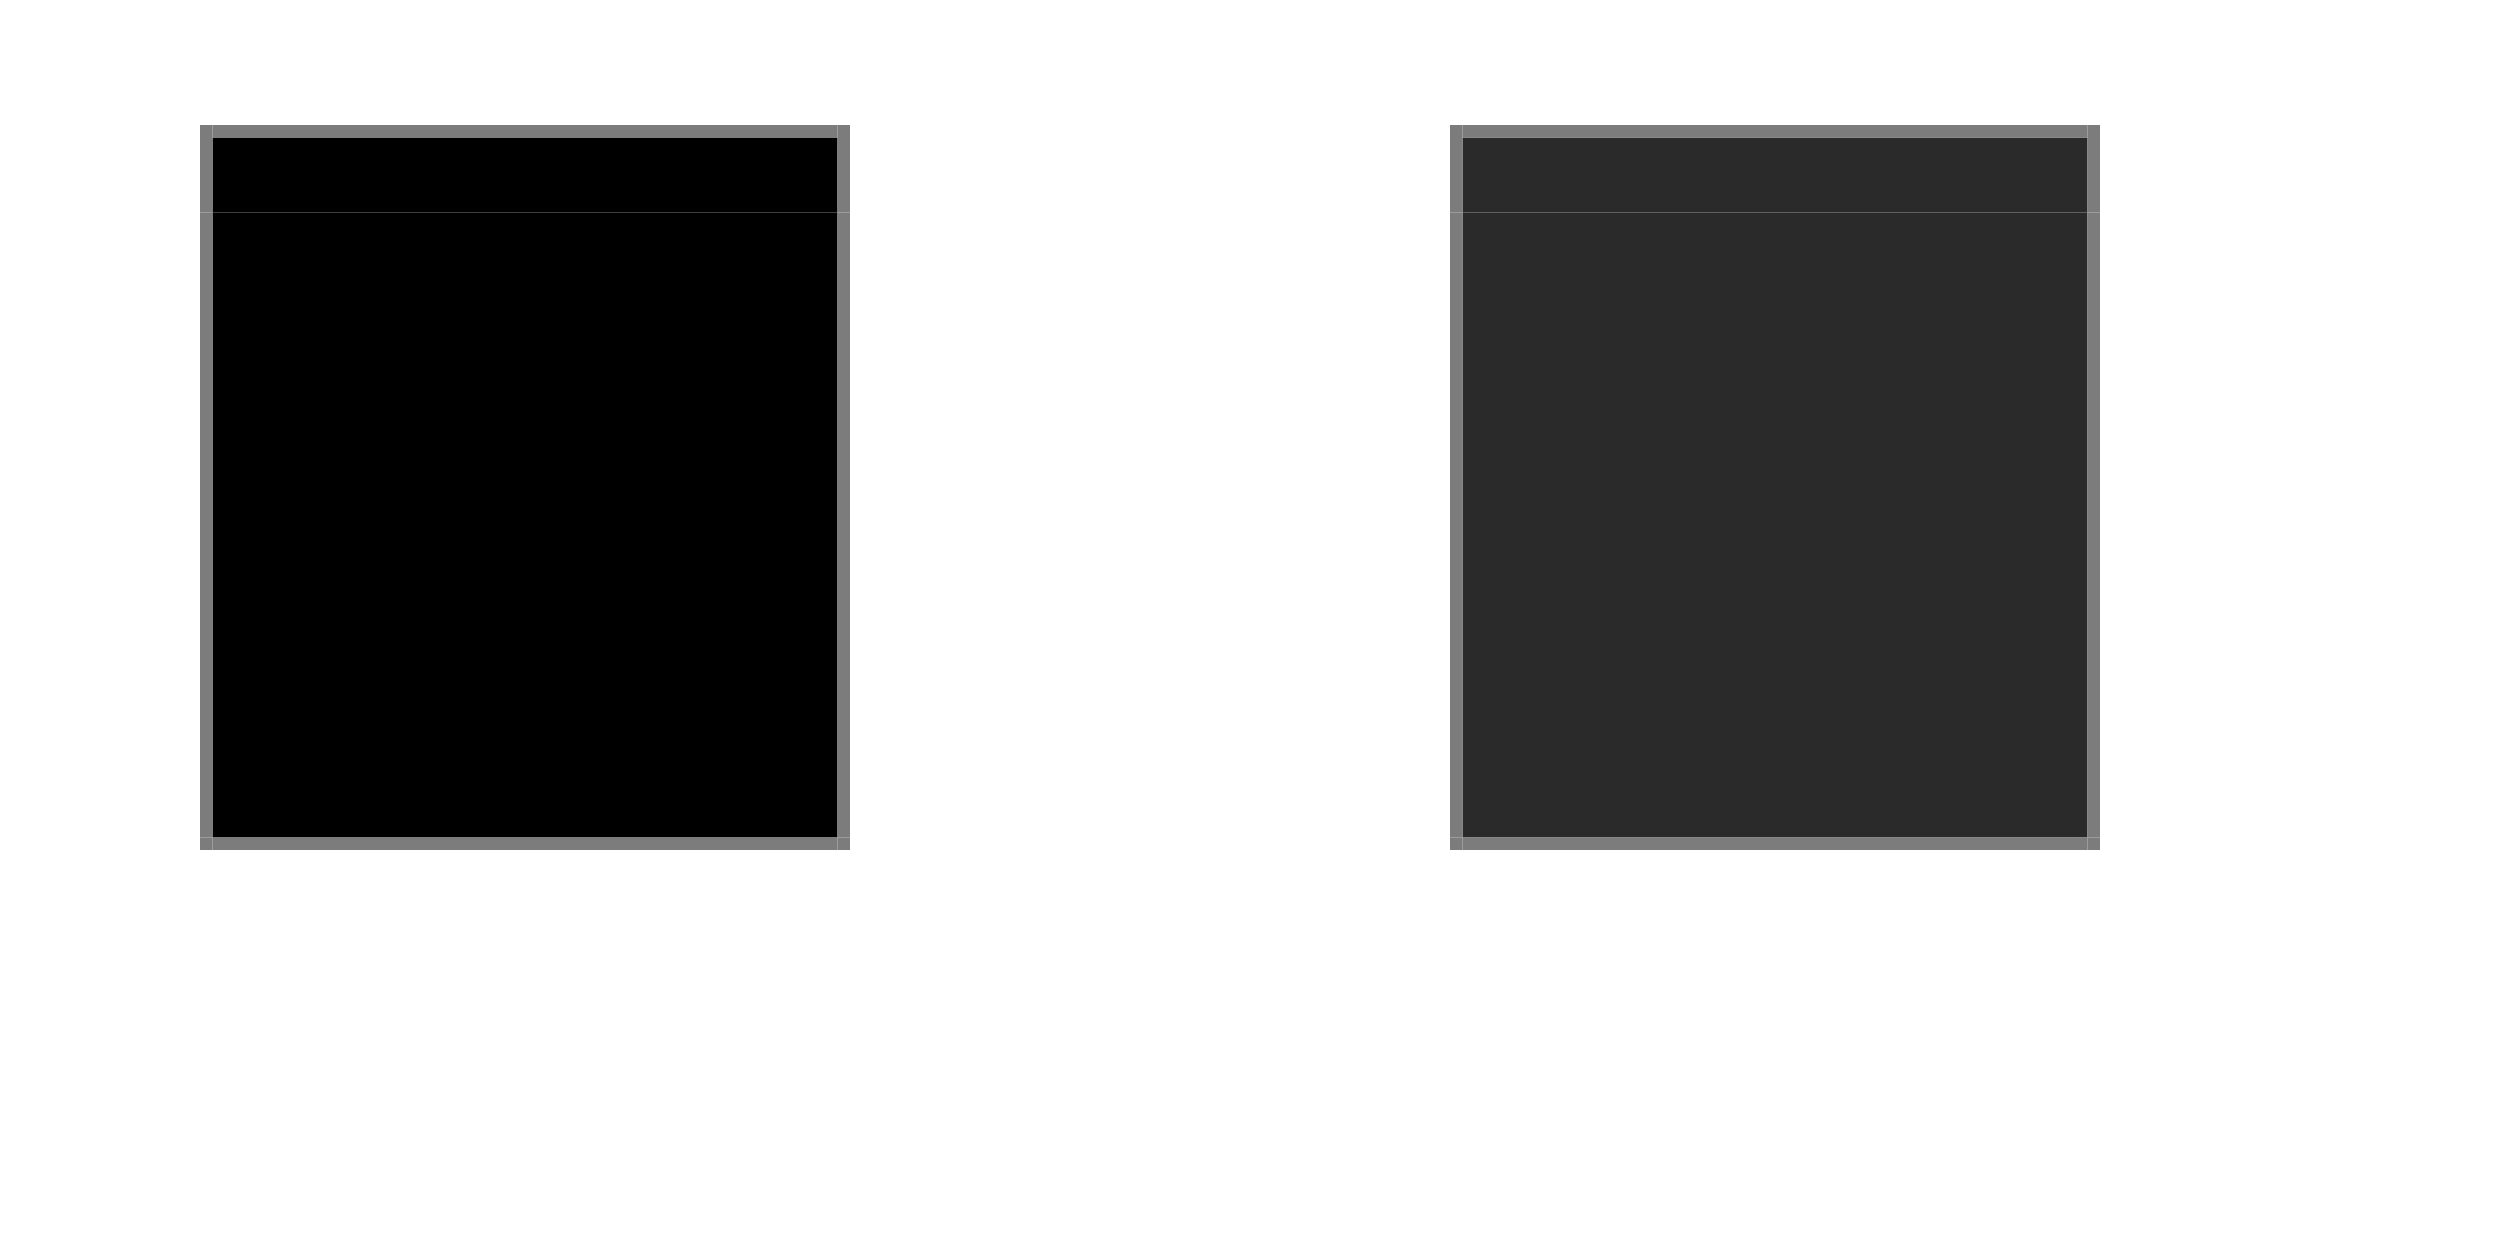
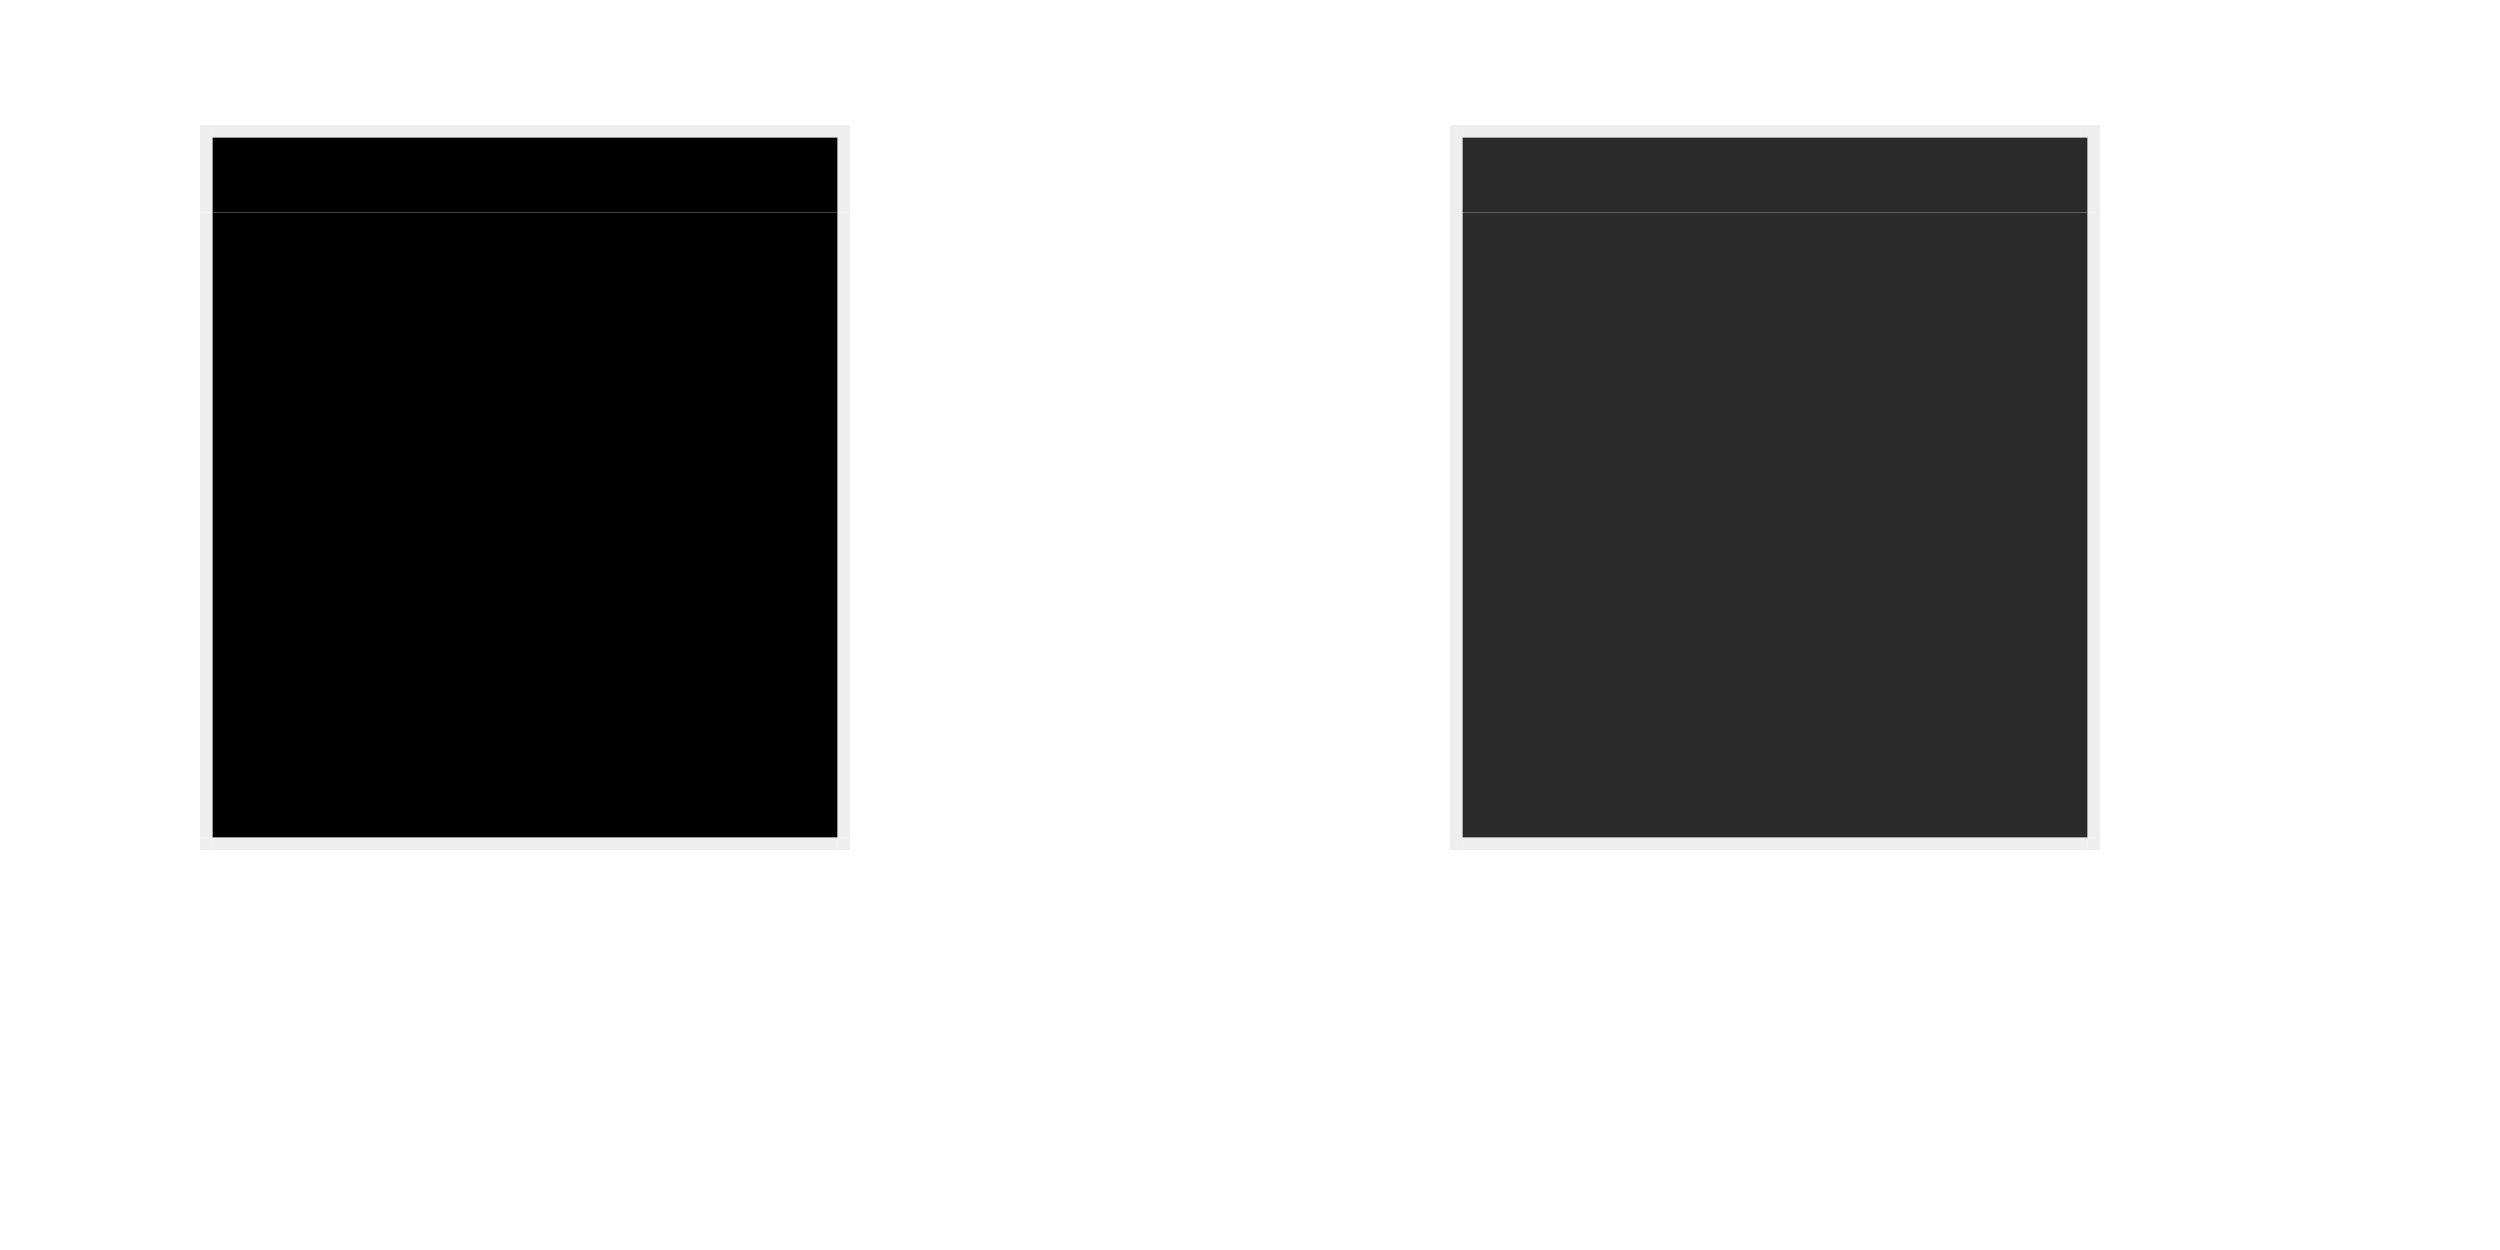
<svg xmlns="http://www.w3.org/2000/svg" xmlns:xlink="http://www.w3.org/1999/xlink" id="svg3642" width="200" height="100" version="1">
  <defs id="defs3644">
    <linearGradient id="linearGradient26">
      <stop id="stop25" offset="0" style="stop-color:#000000;stop-opacity:1" />
      <stop id="stop26" offset="1" style="stop-color:#000000;stop-opacity:0;" />
    </linearGradient>
    <linearGradient id="swatch16">
      <stop style="stop-color:#000000;stop-opacity:1;" offset="0" id="stop16" />
    </linearGradient>
    <linearGradient id="swatch15">
      <stop style="stop-color:#000000;stop-opacity:1;" offset="0" id="stop15" />
    </linearGradient>
    <linearGradient id="linearGradient1562">
      <stop id="stop1558" offset="0" style="stop-color:#000000;stop-opacity:1" />
      <stop id="stop1560" offset="1" style="stop-color:#000000;stop-opacity:0" />
    </linearGradient>
    <linearGradient id="linearGradient4271" x1="83.6" x2="83.6" y1="-969.362" y2="-952.362" gradientTransform="matrix(0.7142857,0,0,1,-317.7143,1250.362)" gradientUnits="userSpaceOnUse" xlink:href="#linearGradient1562" />
    <linearGradient id="linearGradient4259" x1="83.6" x2="83.6" y1="-963.362" y2="-952.362" gradientTransform="matrix(0.7142857,0,0,1.545454,6.28571,1471.832)" gradientUnits="userSpaceOnUse" xlink:href="#linearGradient1562" />
    <linearGradient id="linearGradient4452" x1="-260" x2="-260" y1="281" y2="298" gradientUnits="userSpaceOnUse" xlink:href="#linearGradient1562" />
    <linearGradient id="linearGradient4283" x1="83.6" x2="83.6" y1="-969.362" y2="-952.362" gradientTransform="matrix(0.7142857,0,0,1,-317.7143,1250.362)" gradientUnits="userSpaceOnUse" xlink:href="#linearGradient26" />
    <radialGradient id="radialGradient4255" cx="982.909" cy="906.453" r="8.5" fx="982.909" fy="906.453" gradientTransform="matrix(2.000016,1.8388577e-5,-1.8388254e-5,1.999981,-1898.817,-1795.907)" gradientUnits="userSpaceOnUse" xlink:href="#linearGradient1562" />
  </defs>
  <rect id="decoration-inactive-center" width="50" height="50" x="117" y="17" style="mix-blend-mode:normal;fill:#2a2a2a;fill-opacity:1" />
  <g id="decoration-inactive-right" transform="matrix(0,1,-0.9990702,0,183.9842,0)">
-     <path id="path-right-border-7" d="M 17,15.999 V 17 h 50 v -1.001 z" style="opacity:1;fill:#7c7c7c;fill-opacity:1;stroke-width:1" />
+     <path id="path-right-border-7" d="M 17,15.999 V 17 h 50 v -1.001 z" style="opacity:1;fill:#dedede;fill-opacity:0.51;stroke-width:1" />
  </g>
  <g id="decoration-inactive-left" transform="rotate(-90,92,-8)">
-     <path id="path-left-border-2" d="m 17,16 v 1 h 50 v -1 z" style="opacity:1;fill:#7c7c7c;fill-opacity:1" />
+     <path id="path-left-border-2" d="m 17,16 v 1 h 50 v -1 z" style="opacity:1;fill:#dedede;fill-opacity:0.51" />
  </g>
  <g id="decoration-inactive-bottom" transform="rotate(180,92,42)">
-     <path id="path-bottom-border-9" d="m 17,16 v 1 h 50 v -1 z" style="opacity:1;fill:#7c7c7c;fill-opacity:1" />
+     <path id="path-bottom-border-9" d="m 17,16 v 1 h 50 v -1 z" style="opacity:1;fill:#dedede;fill-opacity:0.51" />
  </g>
  <g id="decoration-inactive-top" transform="translate(100)">
    <path id="path-top-padding-5" d="m 17,11 v 6 h 50 v -6 z" style="display:inline;fill:#2a2a2a;fill-opacity:1" />
-     <path id="path-top-border-6" d="m 17,10 v 1 h 50 v -1 z" style="opacity:1;fill:#7c7c7c;fill-opacity:1" />
+     <path id="path-top-border-6" d="m 17,10 v 1 h 50 v -1 z" style="opacity:1;fill:#dedede;fill-opacity:0.51" />
  </g>
  <g id="decoration-inactive-bottomright" transform="matrix(1,0,0,-1,100,84)">
-     <rect style="fill:#7c7c7c;fill-opacity:1;stroke-width:0.378" id="bottomright-border-0" width="1" height="1" x="67" y="-17" transform="scale(1,-1)" />
+     <rect style="fill:#dedede;fill-opacity:0.51;stroke-width:0.378" id="bottomright-border-0" width="1" height="1" x="67" y="-17" transform="scale(1,-1)" />
  </g>
  <g id="decoration-inactive-bottomleft" transform="matrix(0,1,1,0,100,0)">
-     <rect style="fill:#7c7c7c;fill-opacity:1;stroke-width:0.378" id="rect4-6" width="1" height="1" x="16" y="67" transform="matrix(0,1,1,0,0,0)" />
+     <rect style="fill:#dedede;fill-opacity:0.51;stroke-width:0.378" id="rect4-6" width="1" height="1" x="16" y="67" transform="matrix(0,1,1,0,0,0)" />
  </g>
  <g id="decoration-inactive-topright" transform="matrix(0,-1,-1.0625,0,185,84)">
-     <rect style="fill:#7c7c7c;fill-opacity:1;stroke-width:0.993" id="topright-border-2" width="0.941" height="7" x="-16.941" y="-74" transform="matrix(0,-1,-1,0,0,0)" />
+     <rect style="fill:#dedede;fill-opacity:0.51;stroke-width:0.993" id="topright-border-2" width="0.941" height="7" x="-16.941" y="-74" transform="matrix(0,-1,-1,0,0,0)" />
  </g>
  <g id="decoration-inactive-topleft" transform="matrix(-1,0,0,1,184,0)">
-     <rect style="fill:#7c7c7c" id="rect1-8" width="1" height="7" x="16" y="10" transform="matrix(-1,0,0,1,84,0)" />
+     <rect style="fill:#dedede;fill-opacity:0.51" id="rect1-8" width="1" height="7" x="16" y="10" transform="matrix(-1,0,0,1,84,0)" />
  </g>
  <rect id="decoration-center" width="50" height="50" x="17" y="17" style="opacity:1;mix-blend-mode:normal;fill:#000000;fill-opacity:1" />
  <g id="decoration-right" transform="matrix(0,1,-0.9990702,0,83.98419,0)">
-     <path id="path-right-border" d="M 17,15.999 V 17 h 50 v -1.001 z" style="opacity:1;fill:#7c7c7c;fill-opacity:1;stroke-width:1" />
+     <path id="path-right-border" d="M 17,15.999 V 17 h 50 v -1.001 z" style="opacity:1;fill:#dedede;fill-opacity:0.51;stroke-width:1" />
  </g>
  <g id="decoration-left" transform="rotate(-90,42,42)">
-     <path id="path-left-border" d="m 17,16 v 1 h 50 v -1 z" style="opacity:1;fill:#7c7c7c;fill-opacity:1" />
+     <path id="path-left-border" d="m 17,16 v 1 h 50 v -1 z" style="opacity:1;fill:#dedede;fill-opacity:0.51" />
  </g>
  <g id="decoration-bottom" transform="rotate(180,42,42)">
-     <path id="path-bottom-border" d="m 17,16 v 1 h 50 v -1 z" style="opacity:1;fill:#7c7c7c;fill-opacity:1" />
+     <path id="path-bottom-border" d="m 17,16 v 1 h 50 v -1 z" style="opacity:1;fill:#dedede;fill-opacity:0.51" />
  </g>
  <g id="decoration-top">
    <path id="path-top-padding" d="m 17,11 v 6 h 50 v -6 z" style="display:inline;fill:#000000;fill-opacity:1" />
-     <path id="path-top-border" d="m 17,10 v 1 h 50 v -1 z" style="opacity:1;fill:#7c7c7c;fill-opacity:1" />
+     <path id="path-top-border" d="m 17,10 v 1 h 50 v -1 z" style="opacity:1;fill:#dedede;fill-opacity:0.51" />
  </g>
  <g id="decoration-bottomright" transform="matrix(1,0,0,-1,0,84)">
-     <rect style="fill:#7c7c7c;fill-opacity:1;stroke-width:0.378" id="bottomright-border" width="1" height="1" x="67" y="-17" transform="scale(1,-1)" />
+     <rect style="fill:#dedede;fill-opacity:0.51;stroke-width:0.378" id="bottomright-border" width="1" height="1" x="67" y="-17" transform="scale(1,-1)" />
  </g>
  <g id="decoration-bottomleft" transform="matrix(0,1,1,0,0,0)">
-     <rect style="fill:#7c7c7c;fill-opacity:1;stroke-width:0.378" id="rect4" width="1" height="1" x="16" y="67" transform="matrix(0,1,1,0,0,0)" />
+     <rect style="fill:#dedede;fill-opacity:0.51;stroke-width:0.378" id="rect4" width="1" height="1" x="16" y="67" transform="matrix(0,1,1,0,0,0)" />
  </g>
  <g id="decoration-topright" transform="matrix(0,-1,-1.0625,0,85,84)">
-     <rect style="fill:#7c7c7c;fill-opacity:1;stroke-width:0.993" id="topright-border" width="0.941" height="7" x="-16.941" y="-74" transform="matrix(0,-1,-1,0,0,0)" />
+     <rect style="fill:#dedede;fill-opacity:0.51;stroke-width:0.993" id="topright-border" width="0.941" height="7" x="-16.941" y="-74" transform="matrix(0,-1,-1,0,0,0)" />
  </g>
  <g id="decoration-topleft" transform="matrix(-1,0,0,1,84,0)">
-     <rect style="fill:#7c7c7c" id="rect1" width="1" height="7" x="16" y="10" transform="matrix(-1,0,0,1,84,0)" />
+     <rect style="fill:#dedede;fill-opacity:0.51" id="rect1" width="1" height="7" x="16" y="10" transform="matrix(-1,0,0,1,84,0)" />
  </g>
</svg>
